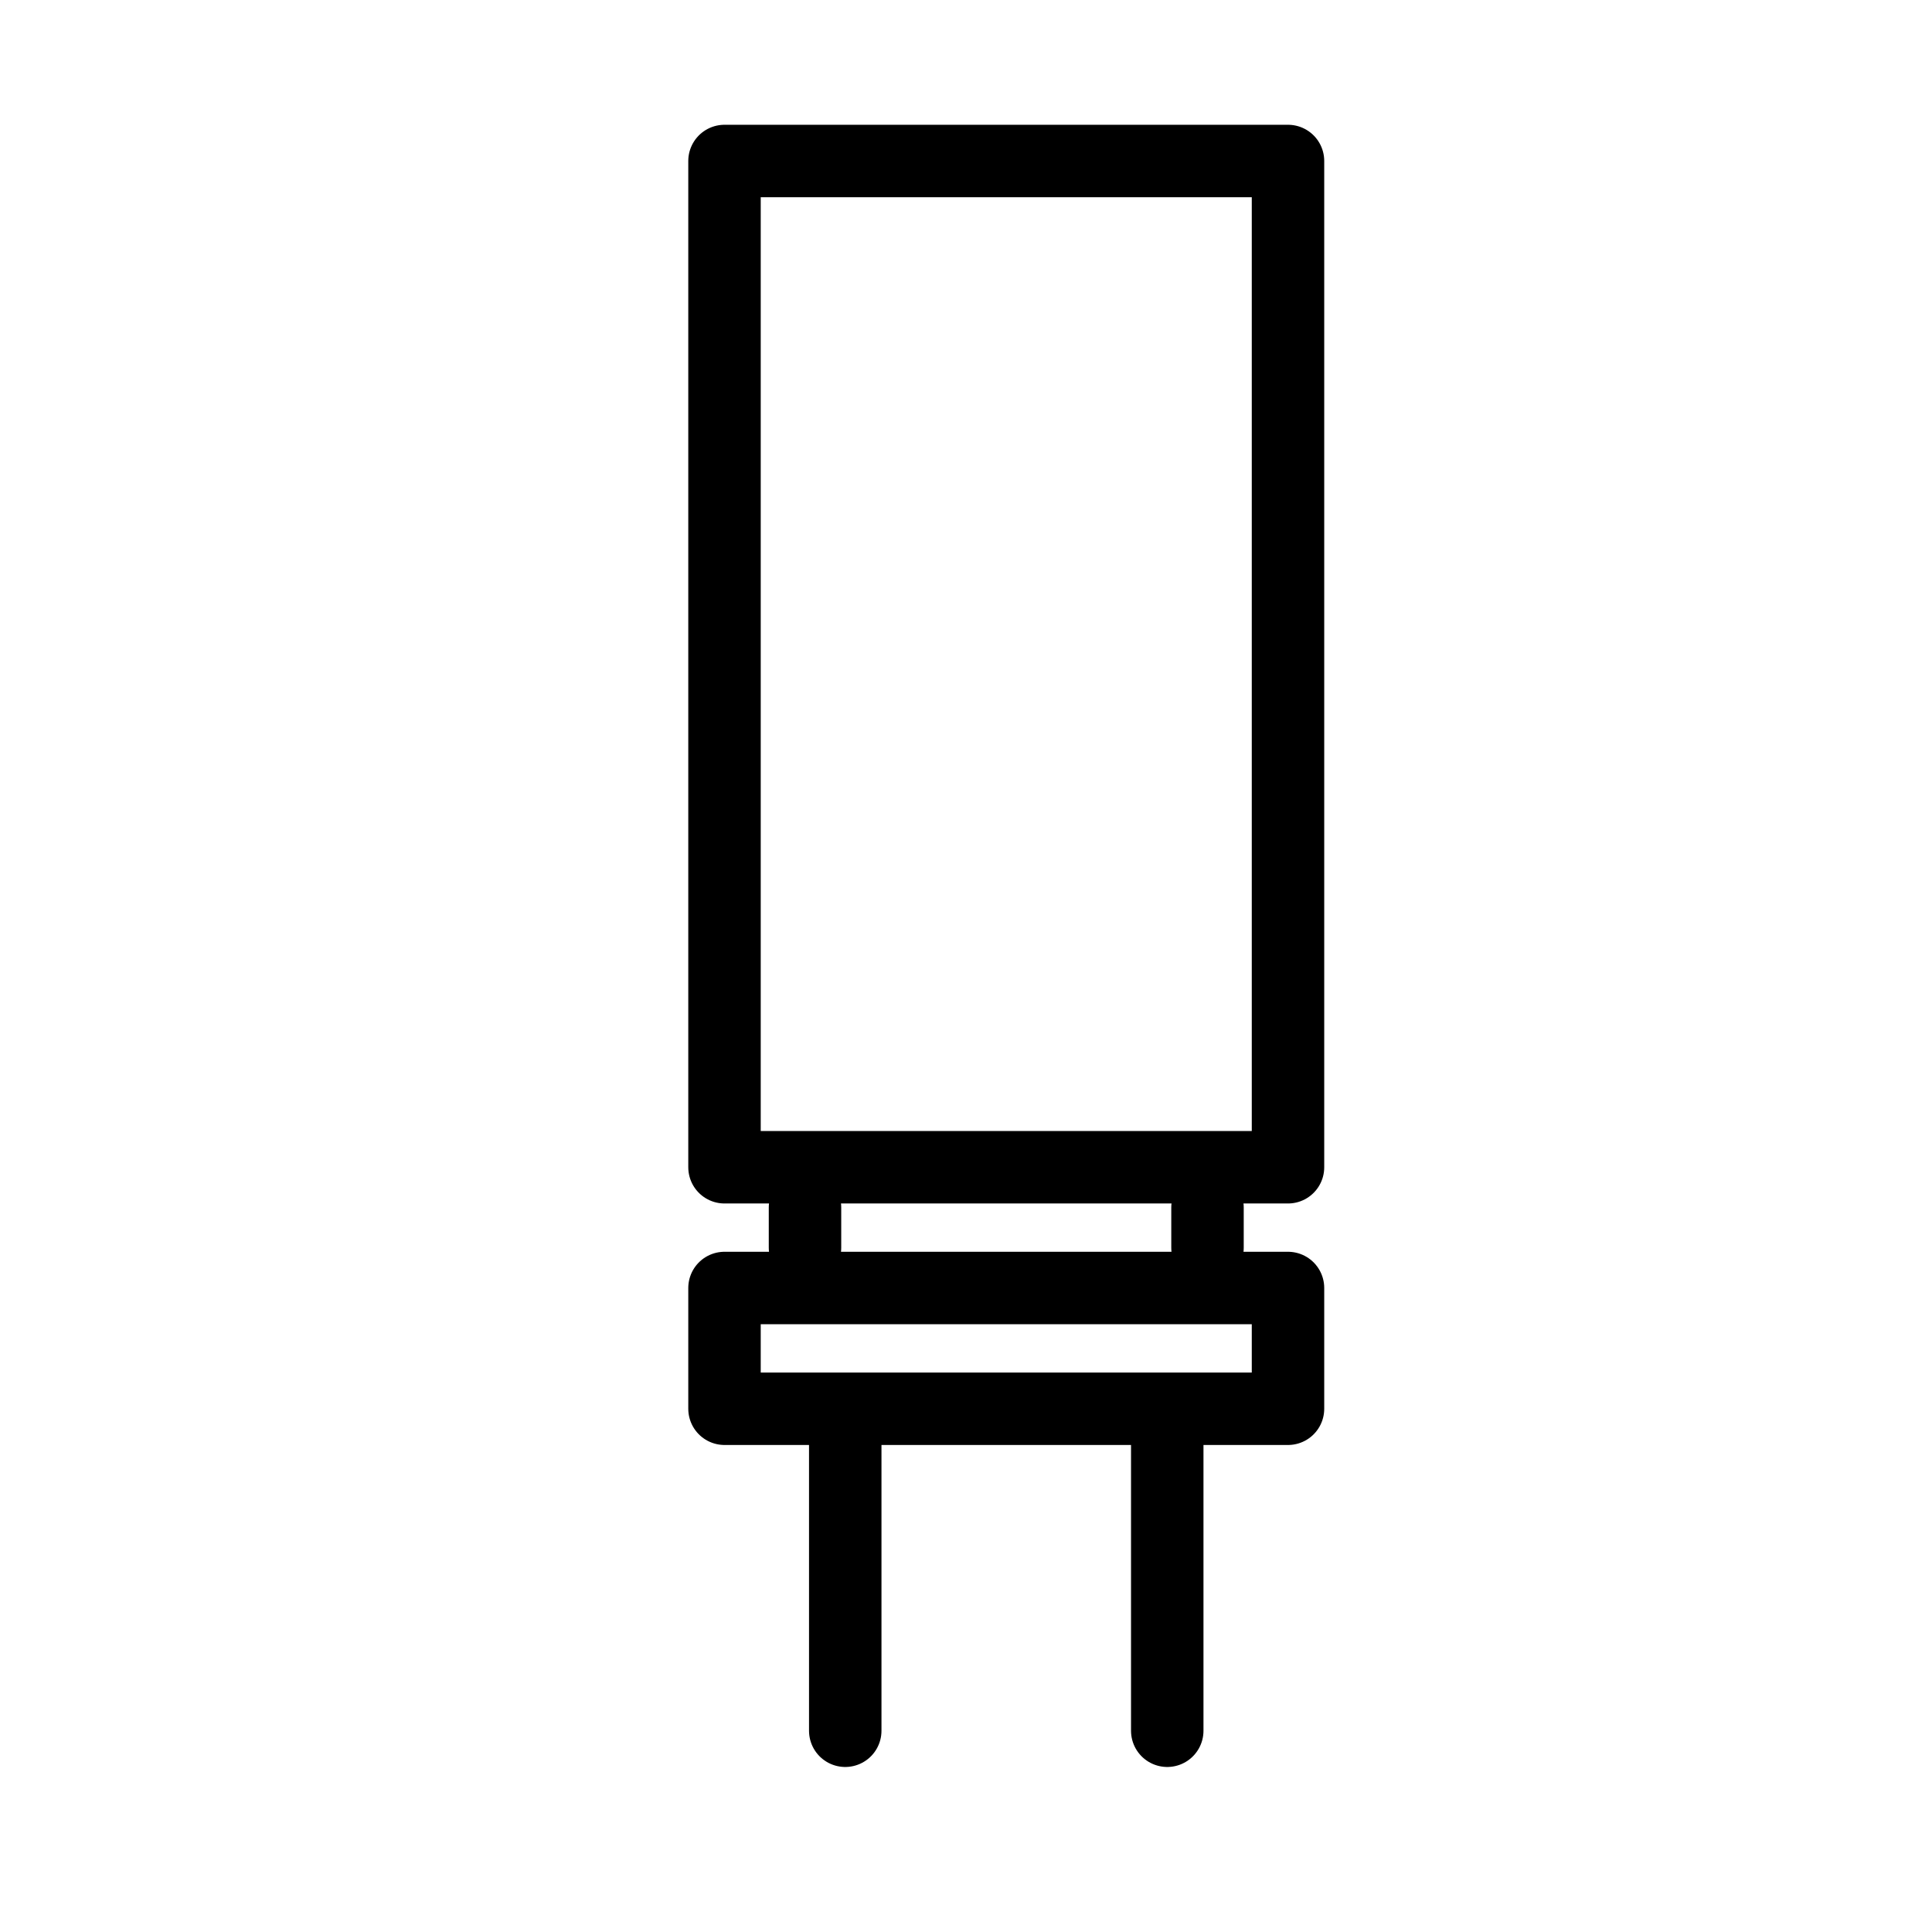
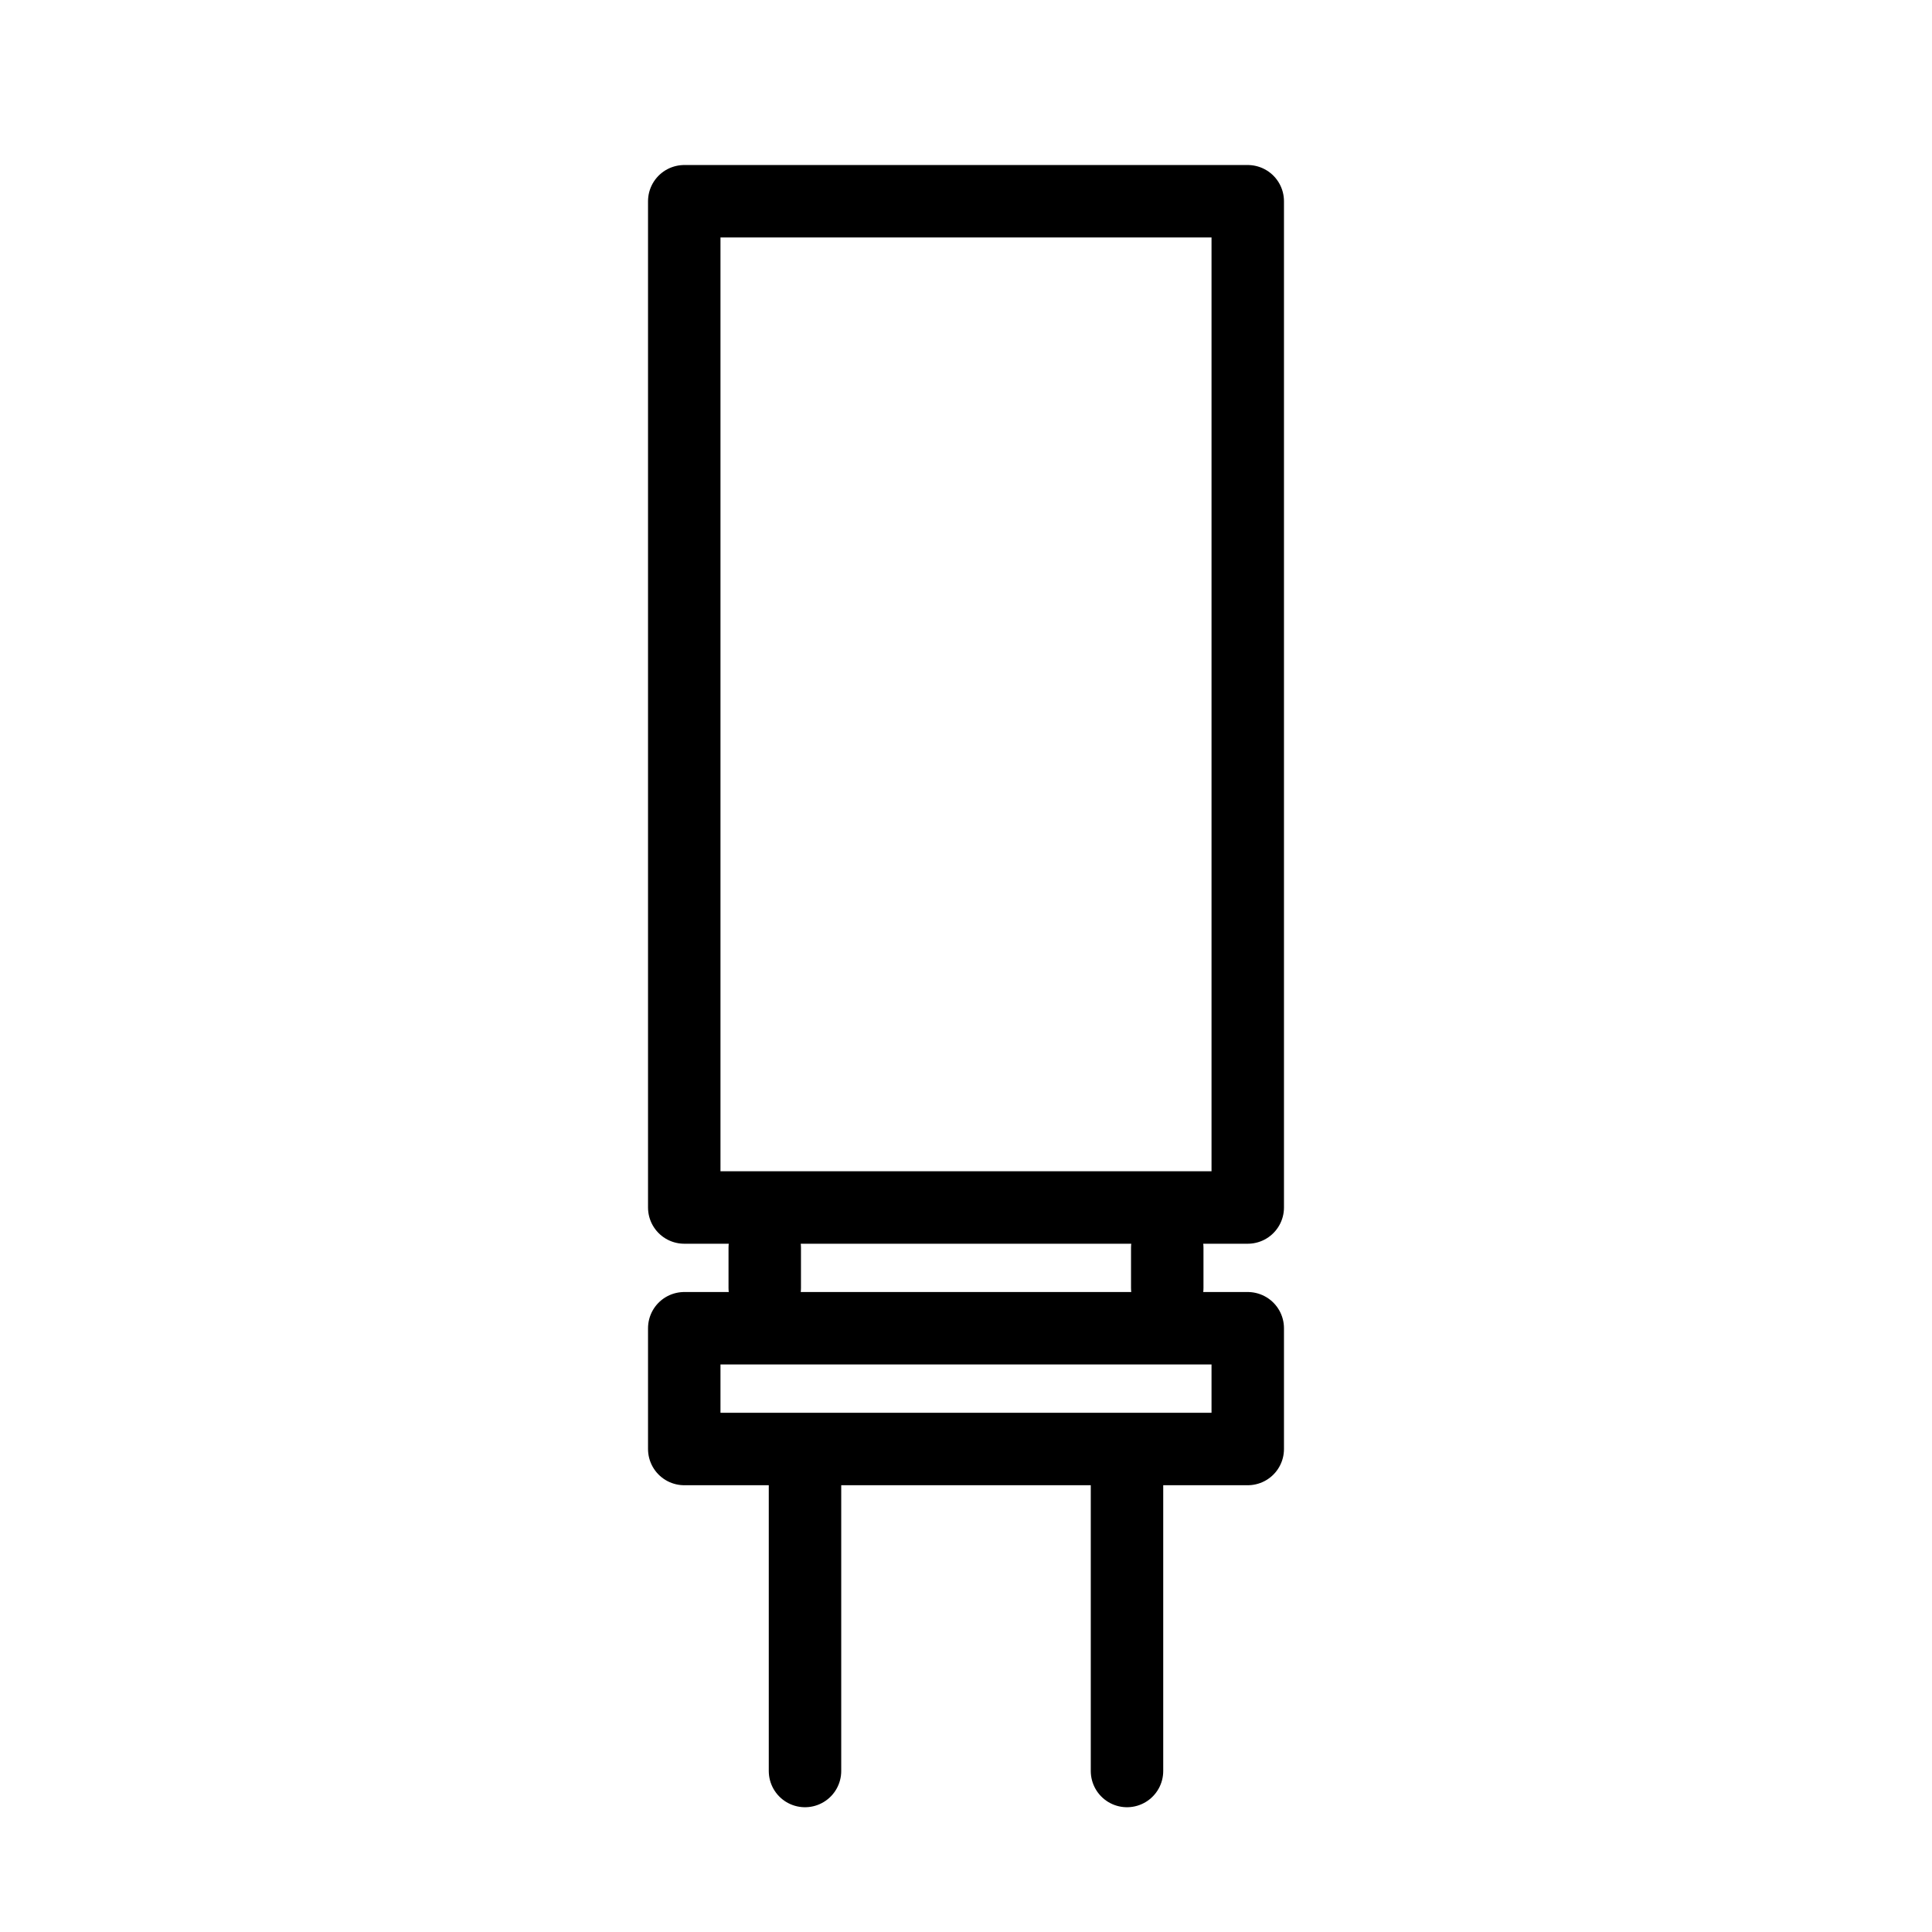
<svg xmlns="http://www.w3.org/2000/svg" stroke="black" stroke-linecap="round" stroke-linejoin="round" stroke-width="1.8" fill="none" viewBox="0 0 48 48" width="64" height="64">
-   <path d="          M 18 4          h 14          v 25          h -14          z          M 18 32          h 14          v 3          h -14          z          M 21 35          v 8          m 8 0          v -8          M 20 30          v 1          m 10 0          v -1          " />
+   <path d="          M 17 5          h 14          v 25          h -14          z          M 17 33          h 14          v 3          h -14          z          M 20 36          v 8          m 8 0          v -8          M 19 31          v 1          m 10 0          v -1          " />
</svg>
